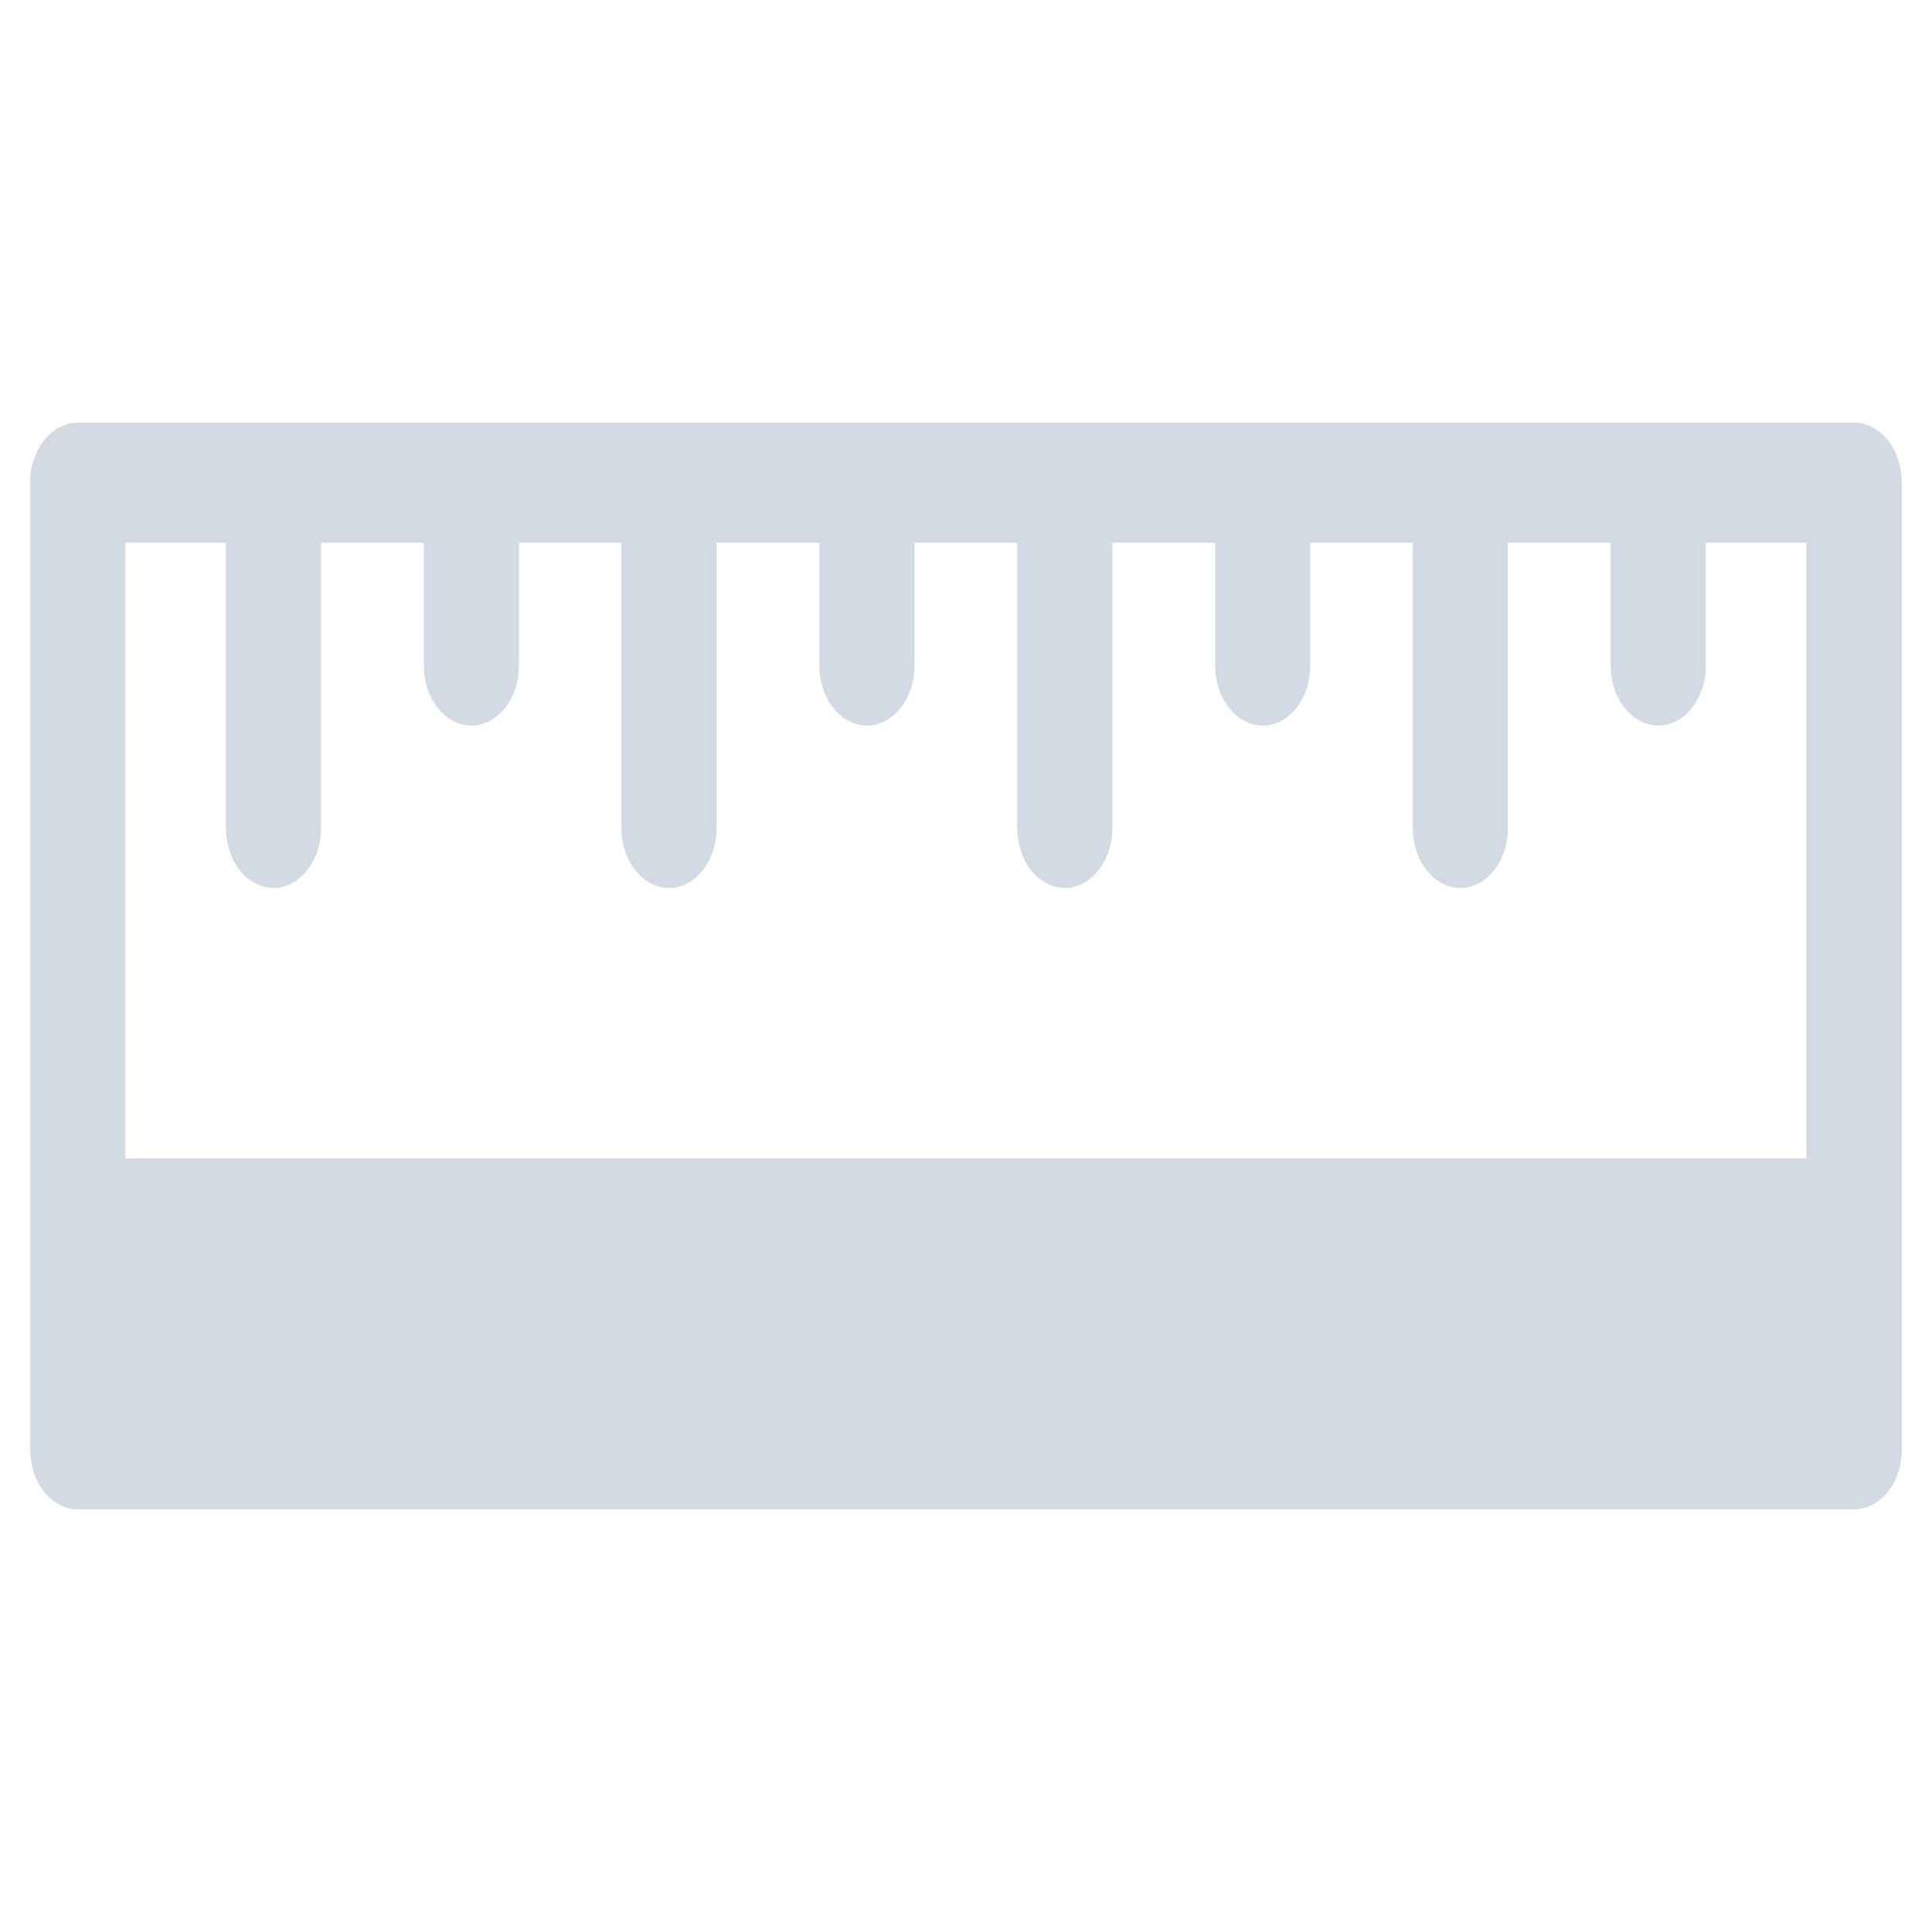
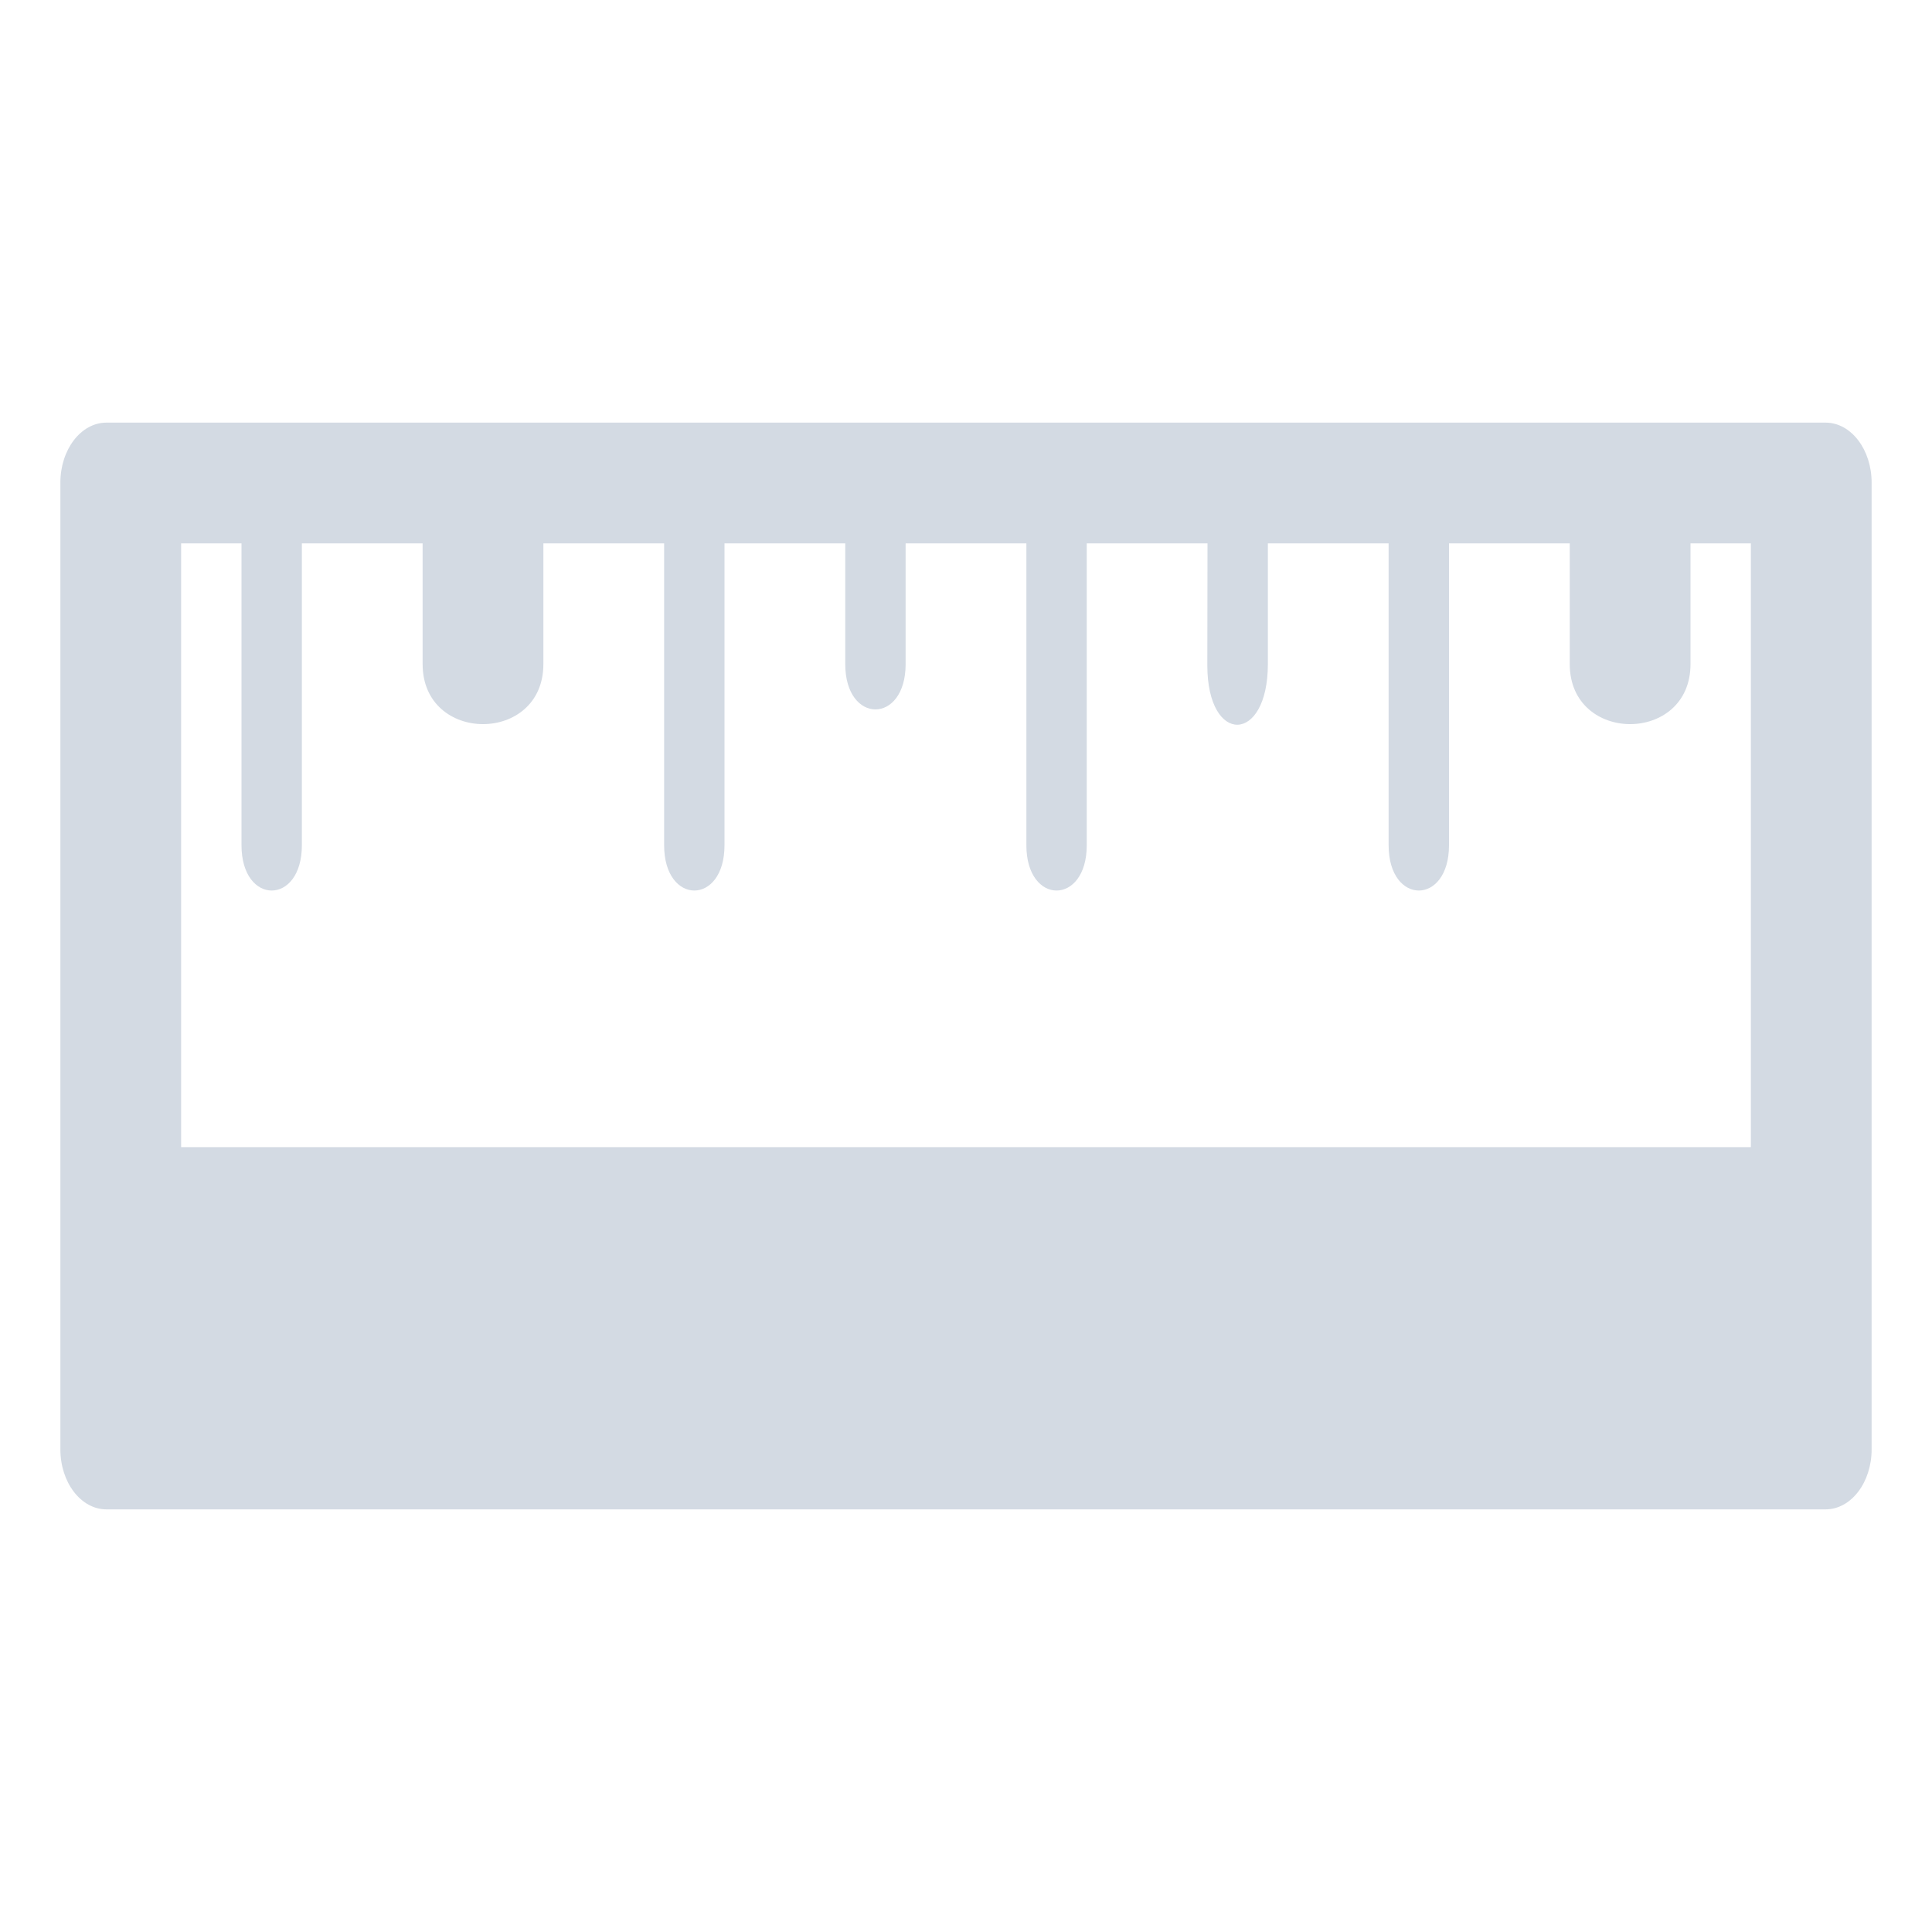
<svg xmlns="http://www.w3.org/2000/svg" width="32" height="32" version="1.1" id="svg12">
  <defs id="defs16" />
  <g id="g890">
    <rect style="opacity:0.001" width="32" height="32" x="0" y="0" id="rect7" />
-     <path d="M 31.5,24.006 V 7.994 A 0.788,0.994 0 0 0 30.712,7 H 1.288 A 0.788,0.994 0 0 0 0.5,7.994 V 24.006 A 0.788,0.994 0 0 0 1.288,25 H 30.712 A 0.788,0.994 0 0 0 31.5,24.006 Z M 2.076,19.188 V 8.988 h 1.666 v 4.725 a 0.788,0.994 0 0 0 1.576,0 V 8.988 h 1.702 v 2.035 a 0.788,0.994 0 0 0 1.576,0 V 8.988 h 1.697 v 4.725 a 0.788,0.994 0 0 0 1.576,0 V 8.988 h 1.702 v 2.035 a 0.788,0.994 0 1 0 1.576,0 V 8.988 h 1.702 v 4.725 a 0.788,0.994 0 0 0 1.576,0 V 8.988 h 1.702 v 2.035 a 0.788,0.994 0 0 0 1.576,0 V 8.988 h 1.697 v 4.725 a 0.788,0.994 0 0 0 1.576,0 V 8.988 h 1.702 v 2.035 a 0.788,0.994 0 0 0 1.576,0 V 8.988 h 1.666 V 19.188 Z" id="path2" style="fill:#d3dae3;stroke-width:0.59;fill-opacity:1" />
+     <path d="M 31,24.006 V 7.994 C 31,7.445 30.659,7 30.237,7 H 1.763 C 1.341,7 1,7.445 1,7.994 V 24.006 C 1,24.555 1.341,25 1.763,25 H 30.237 C 30.659,25 31,24.555 31,24.006 Z M 3,19 V 9 h 1 v 5 c 0,1 1,1 1,0 V 9 h 2 v 2 c 0,1.325 2,1.325 2,0 V 9 h 2 v 5 c 0,1 1,1 1,0 V 9 l 2,-2e-7 V 11 c 0,1 1,1 1,0 V 9 h 2 v 5 c 0,1 1,1 1,0 V 9 h 2 l -0.003,2.023 c 0.002,1.323 1.002,1.3 1.003,-0.023 V 9 h 2 v 5 c 0,1 1,1 1,0 V 9 h 2 v 2 c 0,1.325 2,1.325 2,0 V 9 h 1 v 10 z" id="path2" style="fill:#d3dae3;fill-opacity:1;stroke-width:0.581" />
  </g>
  <g id="g895">
    <rect style="opacity:0.001" width="22" height="22" x="32" y="10" id="rect2" />
-     <path d="M 53.8,26.51 V 15.39 A 0.547,0.69 0 0 0 53.253,14.7 H 32.847 A 0.547,0.69 0 0 0 32.3,15.39 v 11.119 a 0.547,0.69 0 0 0 0.547,0.69 H 53.253 A 0.547,0.69 0 0 0 53.8,26.51 Z M 33.393,23.164 v -7.083 h 1.155 v 3.281 a 0.547,0.69 0 0 0 1.093,0 v -3.281 h 1.181 v 1.413 a 0.547,0.69 0 0 0 1.093,0 v -1.413 h 1.177 v 3.281 a 0.547,0.69 0 0 0 1.093,0 v -3.281 h 1.181 v 1.413 a 0.547,0.69 0 1 0 1.093,0 v -1.413 h 1.181 v 3.281 a 0.547,0.69 0 0 0 1.093,0 v -3.281 h 1.181 v 1.413 a 0.547,0.69 0 0 0 1.093,0 v -1.413 h 1.177 v 3.281 a 0.547,0.69 0 0 0 1.093,0 v -3.281 h 1.181 v 1.413 a 0.547,0.69 0 0 0 1.093,0 v -1.413 h 1.155 v 7.083 z" id="path2-3" style="fill:#d3dae3;stroke-width:0.41;fill-opacity:1" />
+     <path d="M 53,26.337 V 15.663 c -10e-7,-0.366 -0.228,-0.663 -0.508,-0.663 H 33.508 C 33.228,15 33,15.297 33,15.663 v 10.675 c 2e-6,0.366 0.228,0.663 0.508,0.663 h 18.983 c 0.281,-2e-6 0.508,-0.297 0.508,-0.663 z M 34,23 v -7 h 1 v 3 c 0,0.884 1,0.884 1,0 v -3 h 1 v 2 c 0.002,0.881 0.998,0.881 1,0 v -2 h 1 v 3 c 0.002,0.881 0.998,0.881 1,0 v -3 h 1 v 2 c 0,0.884 2,0.884 2,0 v -2 h 1 v 3 c 0.001,0.882 0.999,0.882 1,0 v -3 h 1 v 2 c 0.002,0.881 0.998,0.881 1,0 v -2 h 1 v 3 c 0.002,0.881 0.998,0.881 1,0 v -3 h 1 v 2 c 0,0.884 1,0.884 1,0 v -2 h 1 v 7 z" id="path2-3" style="fill:#d3dae3;fill-opacity:1;stroke-width:0.387" />
  </g>
</svg>
